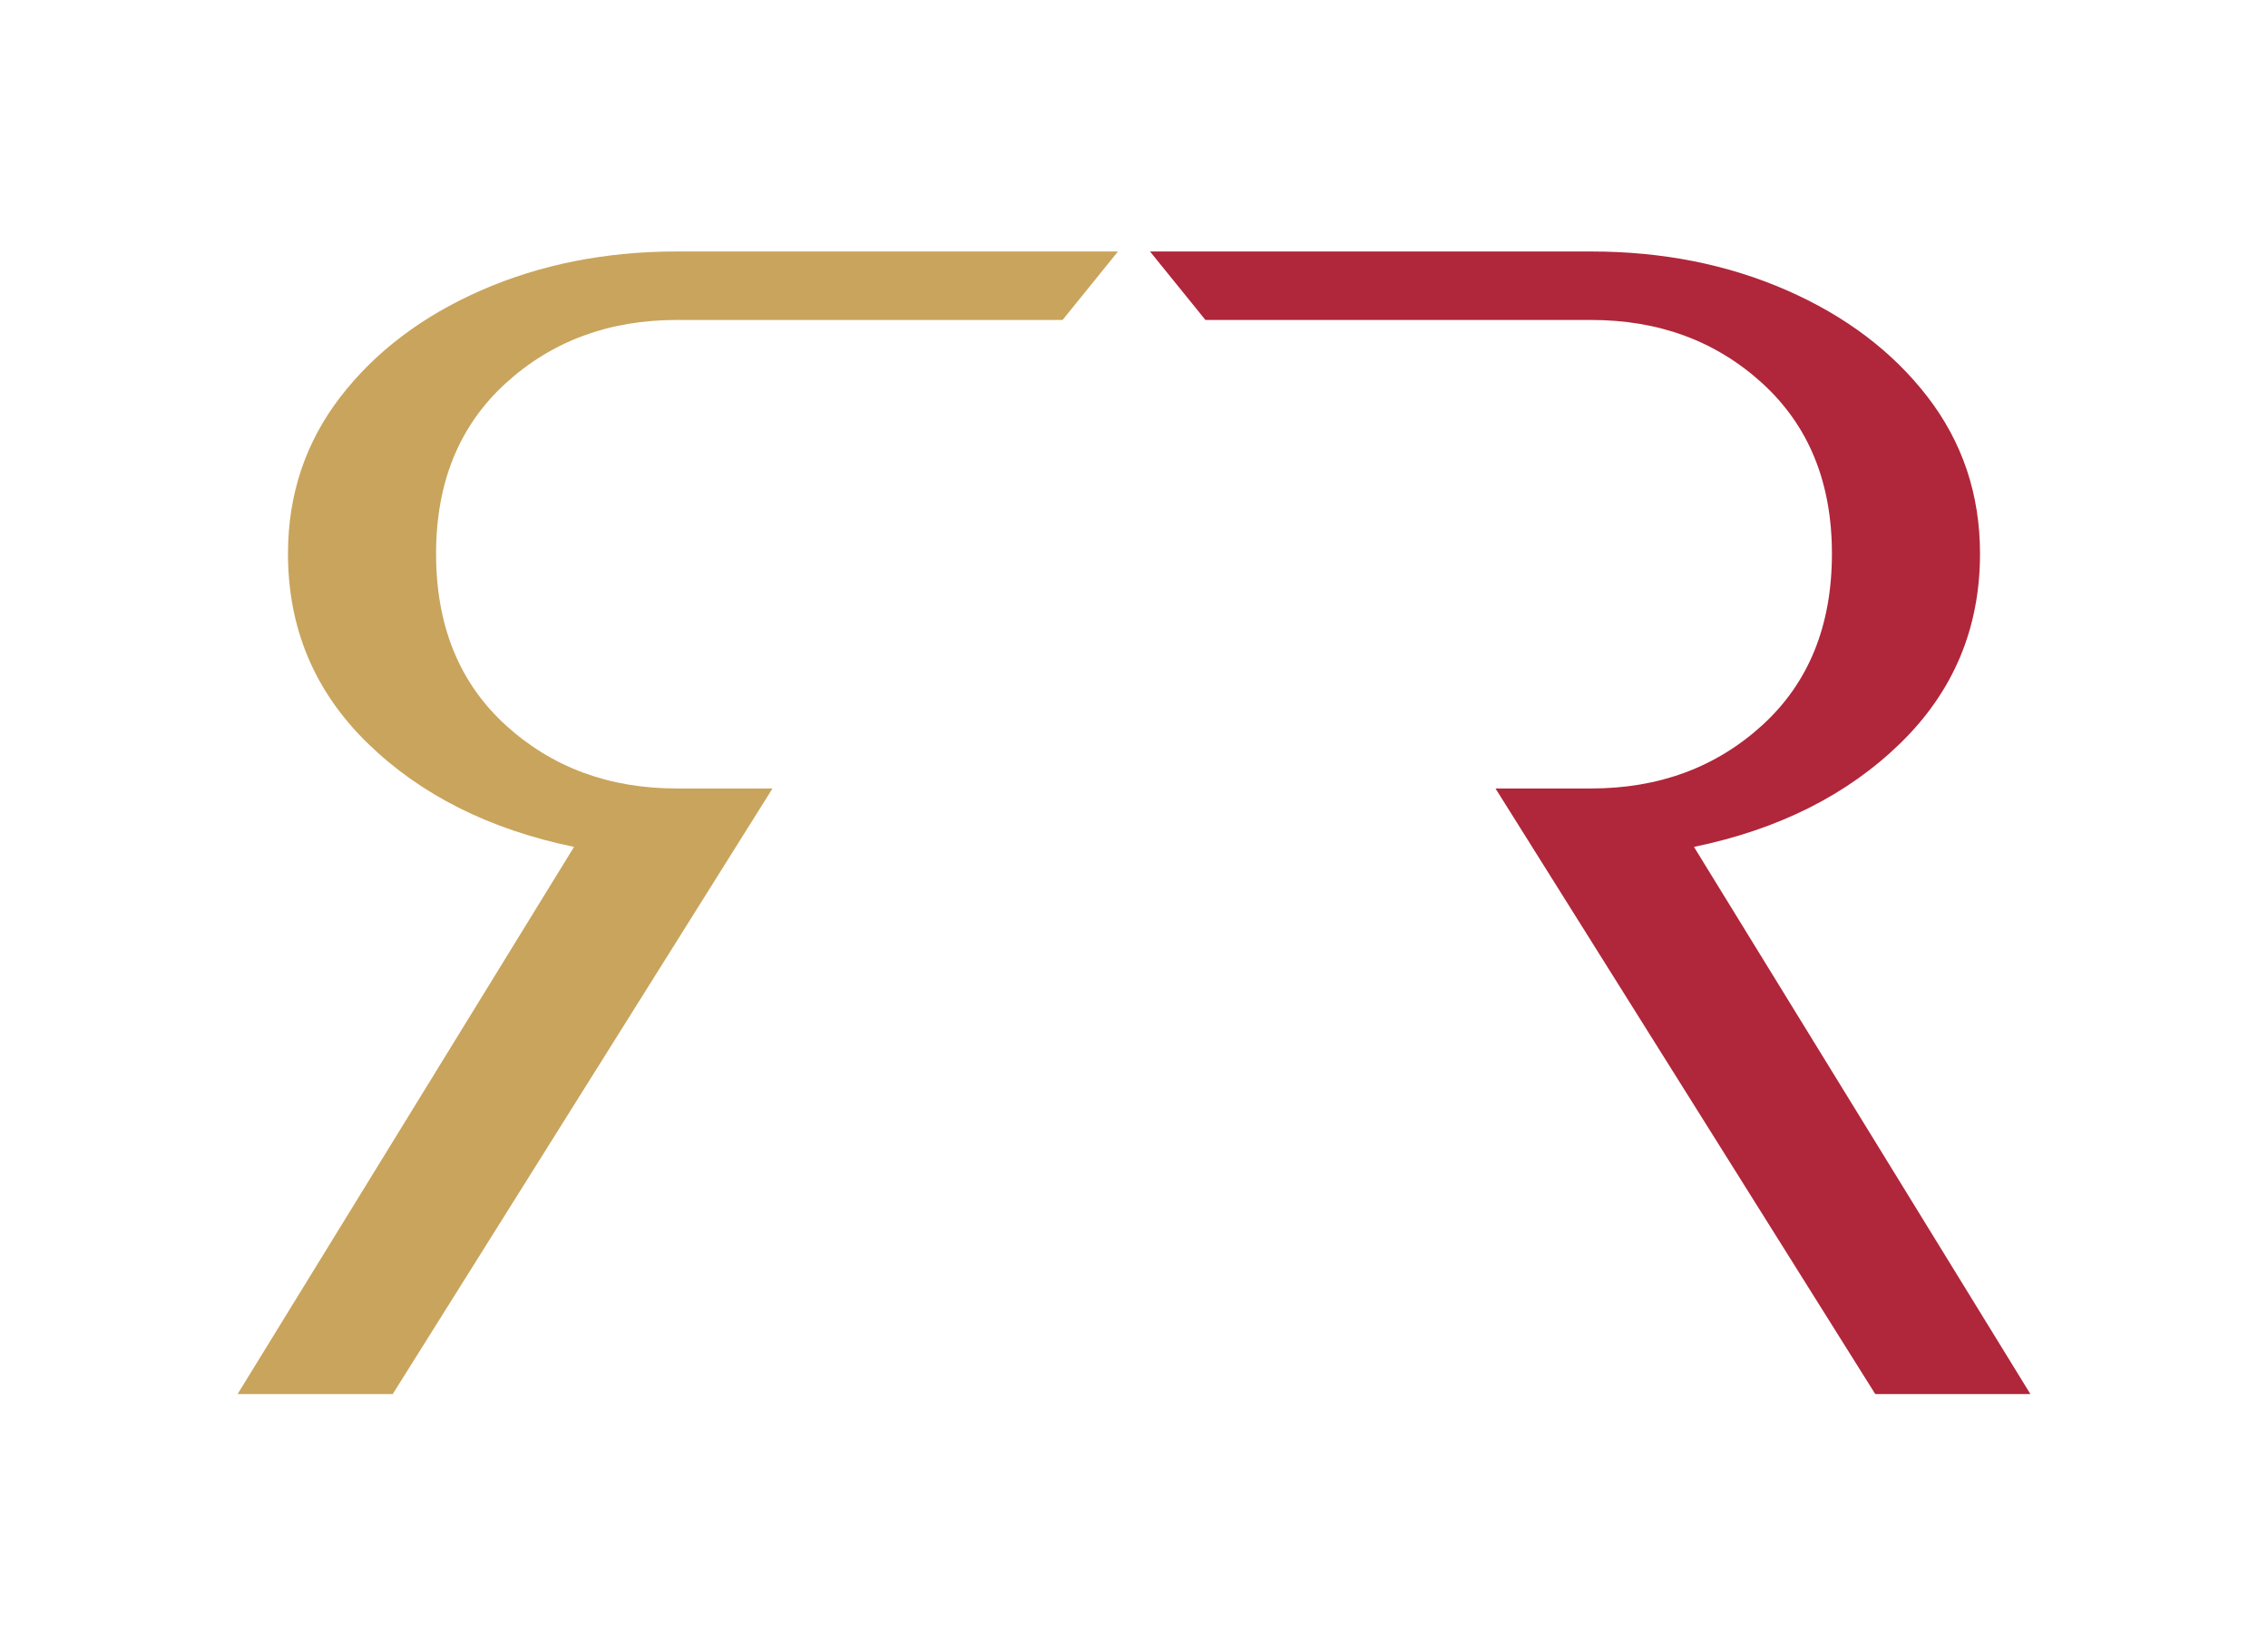
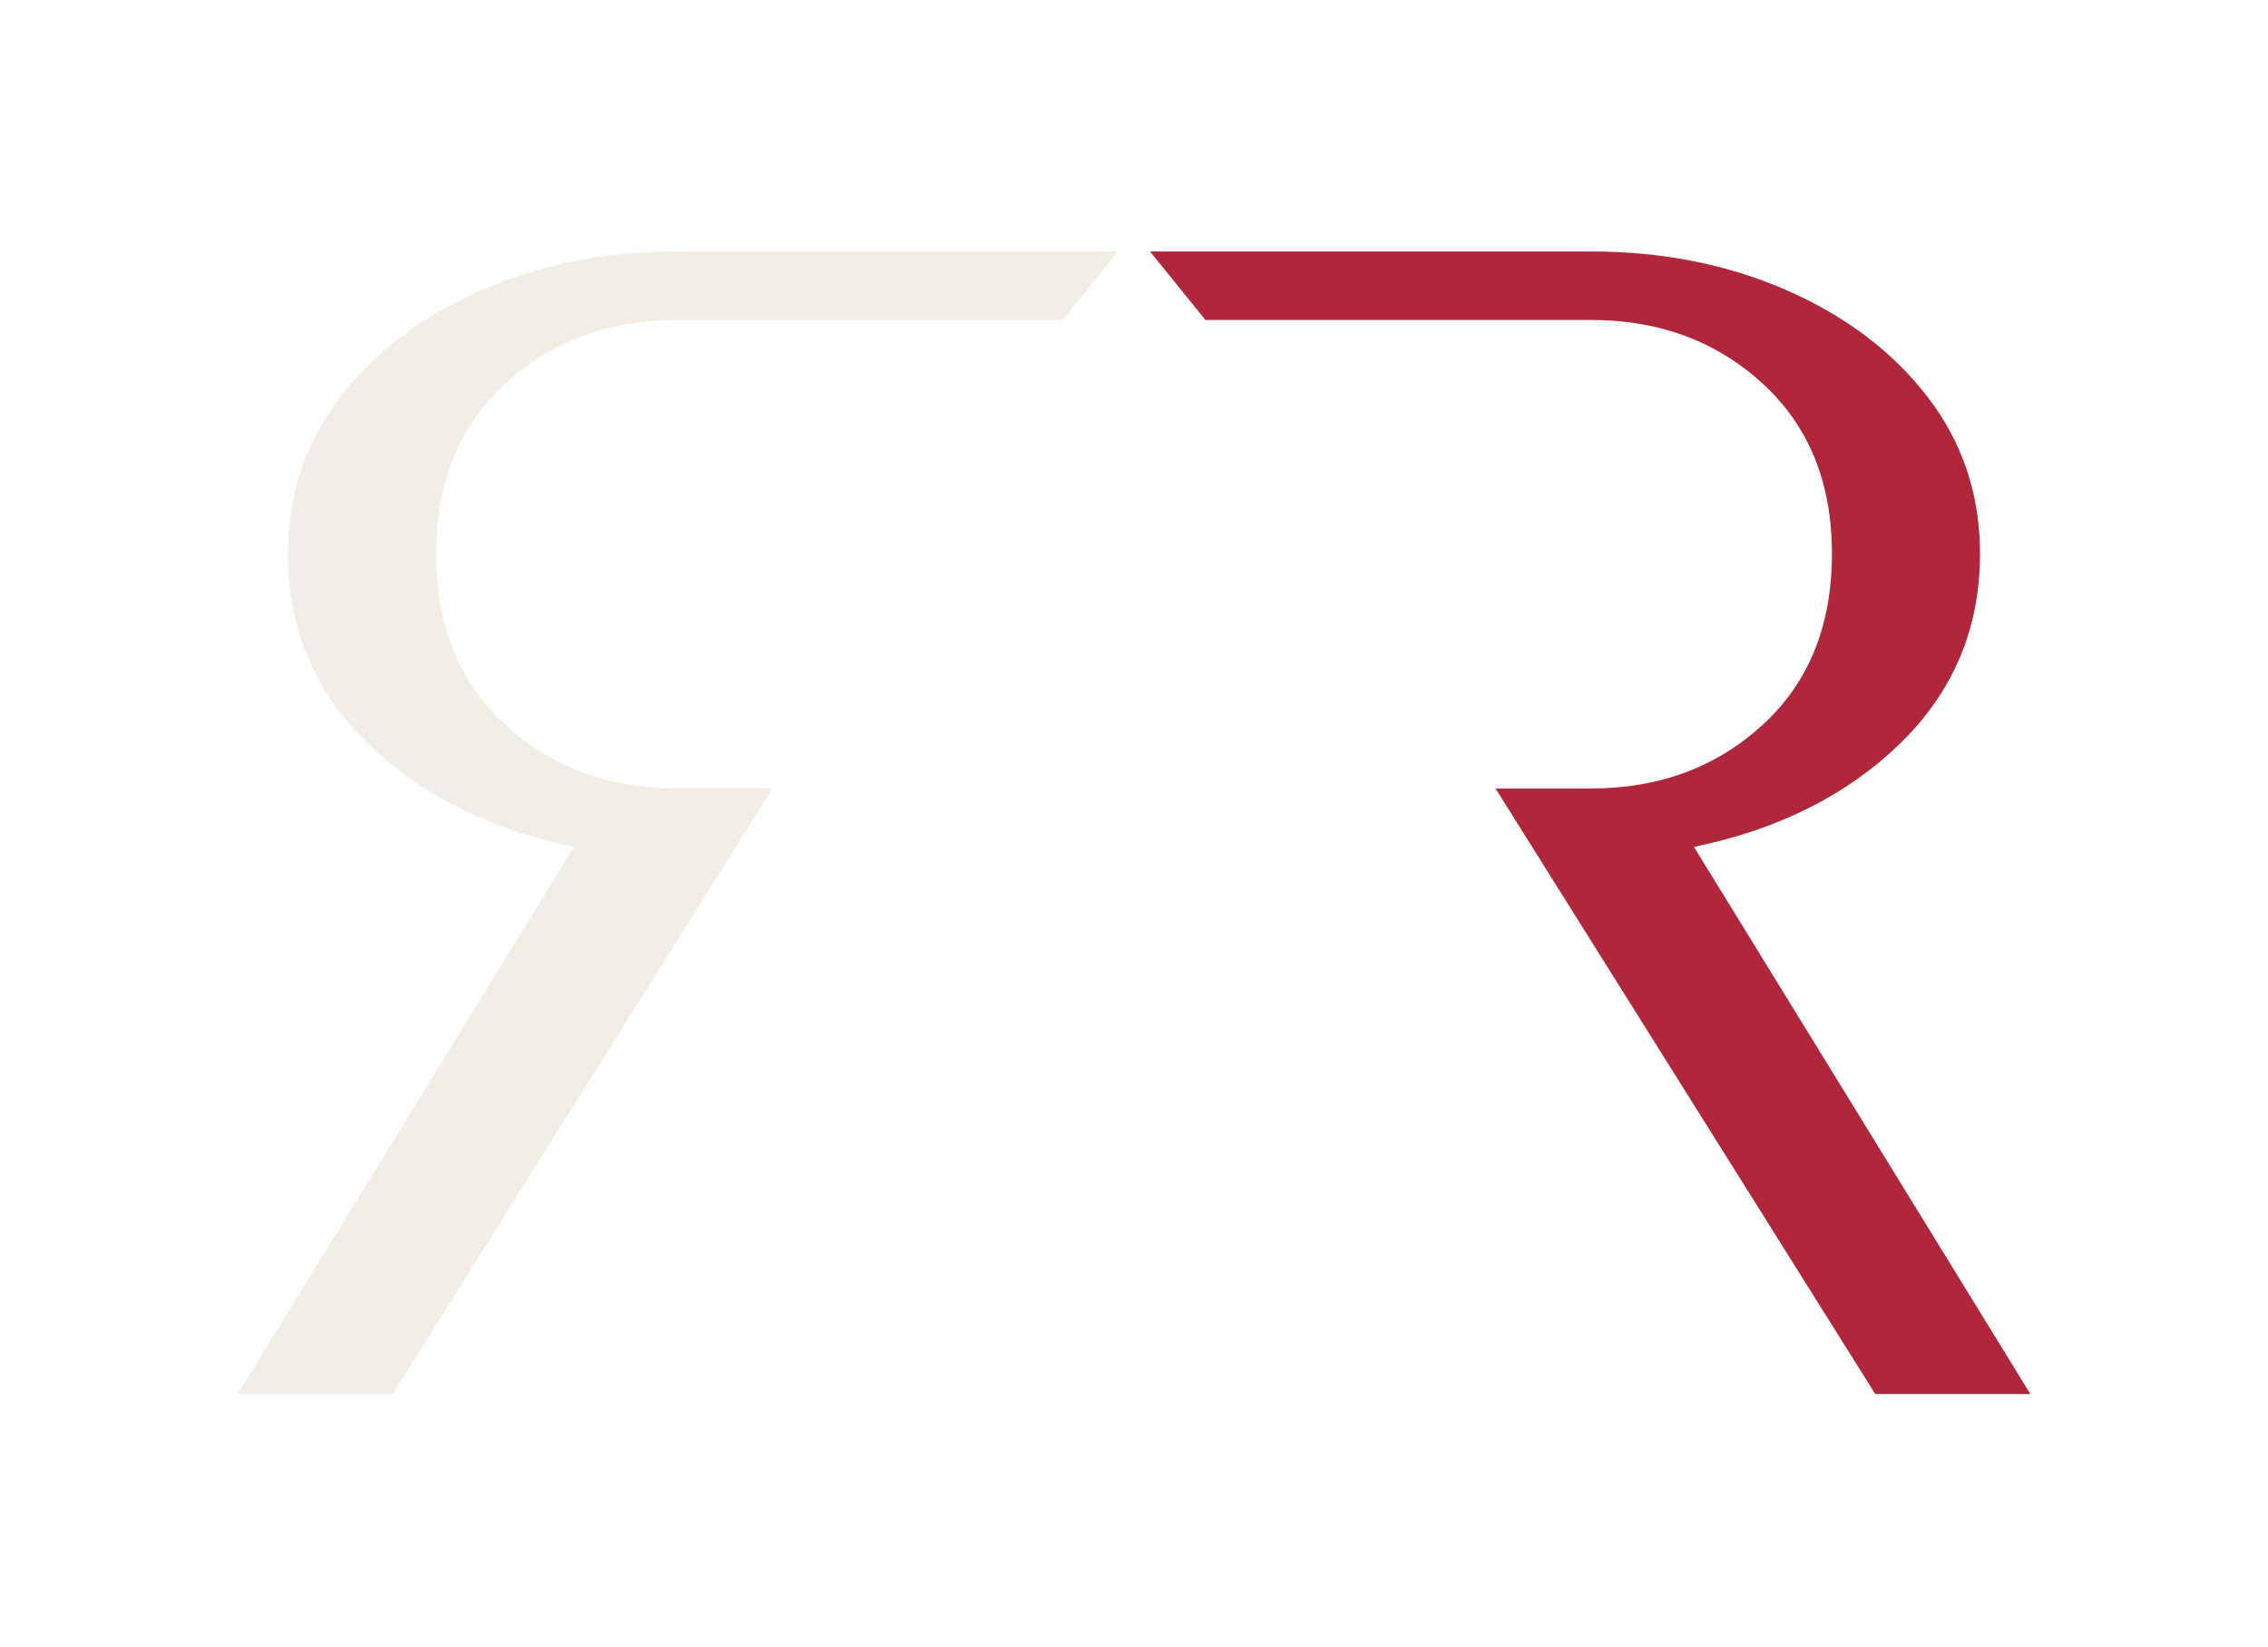
<svg xmlns="http://www.w3.org/2000/svg" width="1400" height="1016" viewBox="-268.5 718.0 809.0 587.5">
  <g transform="translate(272.0,0) scale(-1,1)">
-     <path fill="#C9A45C" d="M 141.715 807.742 L 299.188 807.742 C 324.598 807.742 347.852 812.352 368.949 821.574 C 390.031 830.801 406.816 843.496 419.289 859.668 C 431.746 875.867 437.977 894.496 437.977 915.578 C 437.977 942.199 428.512 964.719 409.57 983.199 C 390.645 1001.645 366.074 1013.984 335.875 1020.211 L 455.961 1215.465 L 400.586 1215.465 L 265.035 999.367 L 299.188 999.367 C 323.398 999.367 343.781 991.82 360.324 976.73 C 376.855 961.605 385.121 941.242 385.121 915.578 C 385.121 890.184 376.855 869.941 360.324 854.816 C 343.781 839.723 323.398 832.176 299.188 832.176 L 161.496 832.176 Z M 141.715 807.742 " />
+     <path fill="#F2EEE6" d="M 141.715 807.742 L 299.188 807.742 C 324.598 807.742 347.852 812.352 368.949 821.574 C 390.031 830.801 406.816 843.496 419.289 859.668 C 431.746 875.867 437.977 894.496 437.977 915.578 C 437.977 942.199 428.512 964.719 409.57 983.199 C 390.645 1001.645 366.074 1013.984 335.875 1020.211 L 455.961 1215.465 L 400.586 1215.465 L 265.035 999.367 L 299.188 999.367 C 323.398 999.367 343.781 991.82 360.324 976.73 C 376.855 961.605 385.121 941.242 385.121 915.578 C 385.121 890.184 376.855 869.941 360.324 854.816 C 343.781 839.723 323.398 832.176 299.188 832.176 L 161.496 832.176 Z M 141.715 807.742 " />
  </g>
  <path fill="#B0263A" d="M 141.715 807.742 L 299.188 807.742 C 324.598 807.742 347.852 812.352 368.949 821.574 C 390.031 830.801 406.816 843.496 419.289 859.668 C 431.746 875.867 437.977 894.496 437.977 915.578 C 437.977 942.199 428.512 964.719 409.57 983.199 C 390.645 1001.645 366.074 1013.984 335.875 1020.211 L 455.961 1215.465 L 400.586 1215.465 L 265.035 999.367 L 299.188 999.367 C 323.398 999.367 343.781 991.82 360.324 976.73 C 376.855 961.605 385.121 941.242 385.121 915.578 C 385.121 890.184 376.855 869.941 360.324 854.816 C 343.781 839.723 323.398 832.176 299.188 832.176 L 161.496 832.176 Z M 141.715 807.742 " />
</svg>
